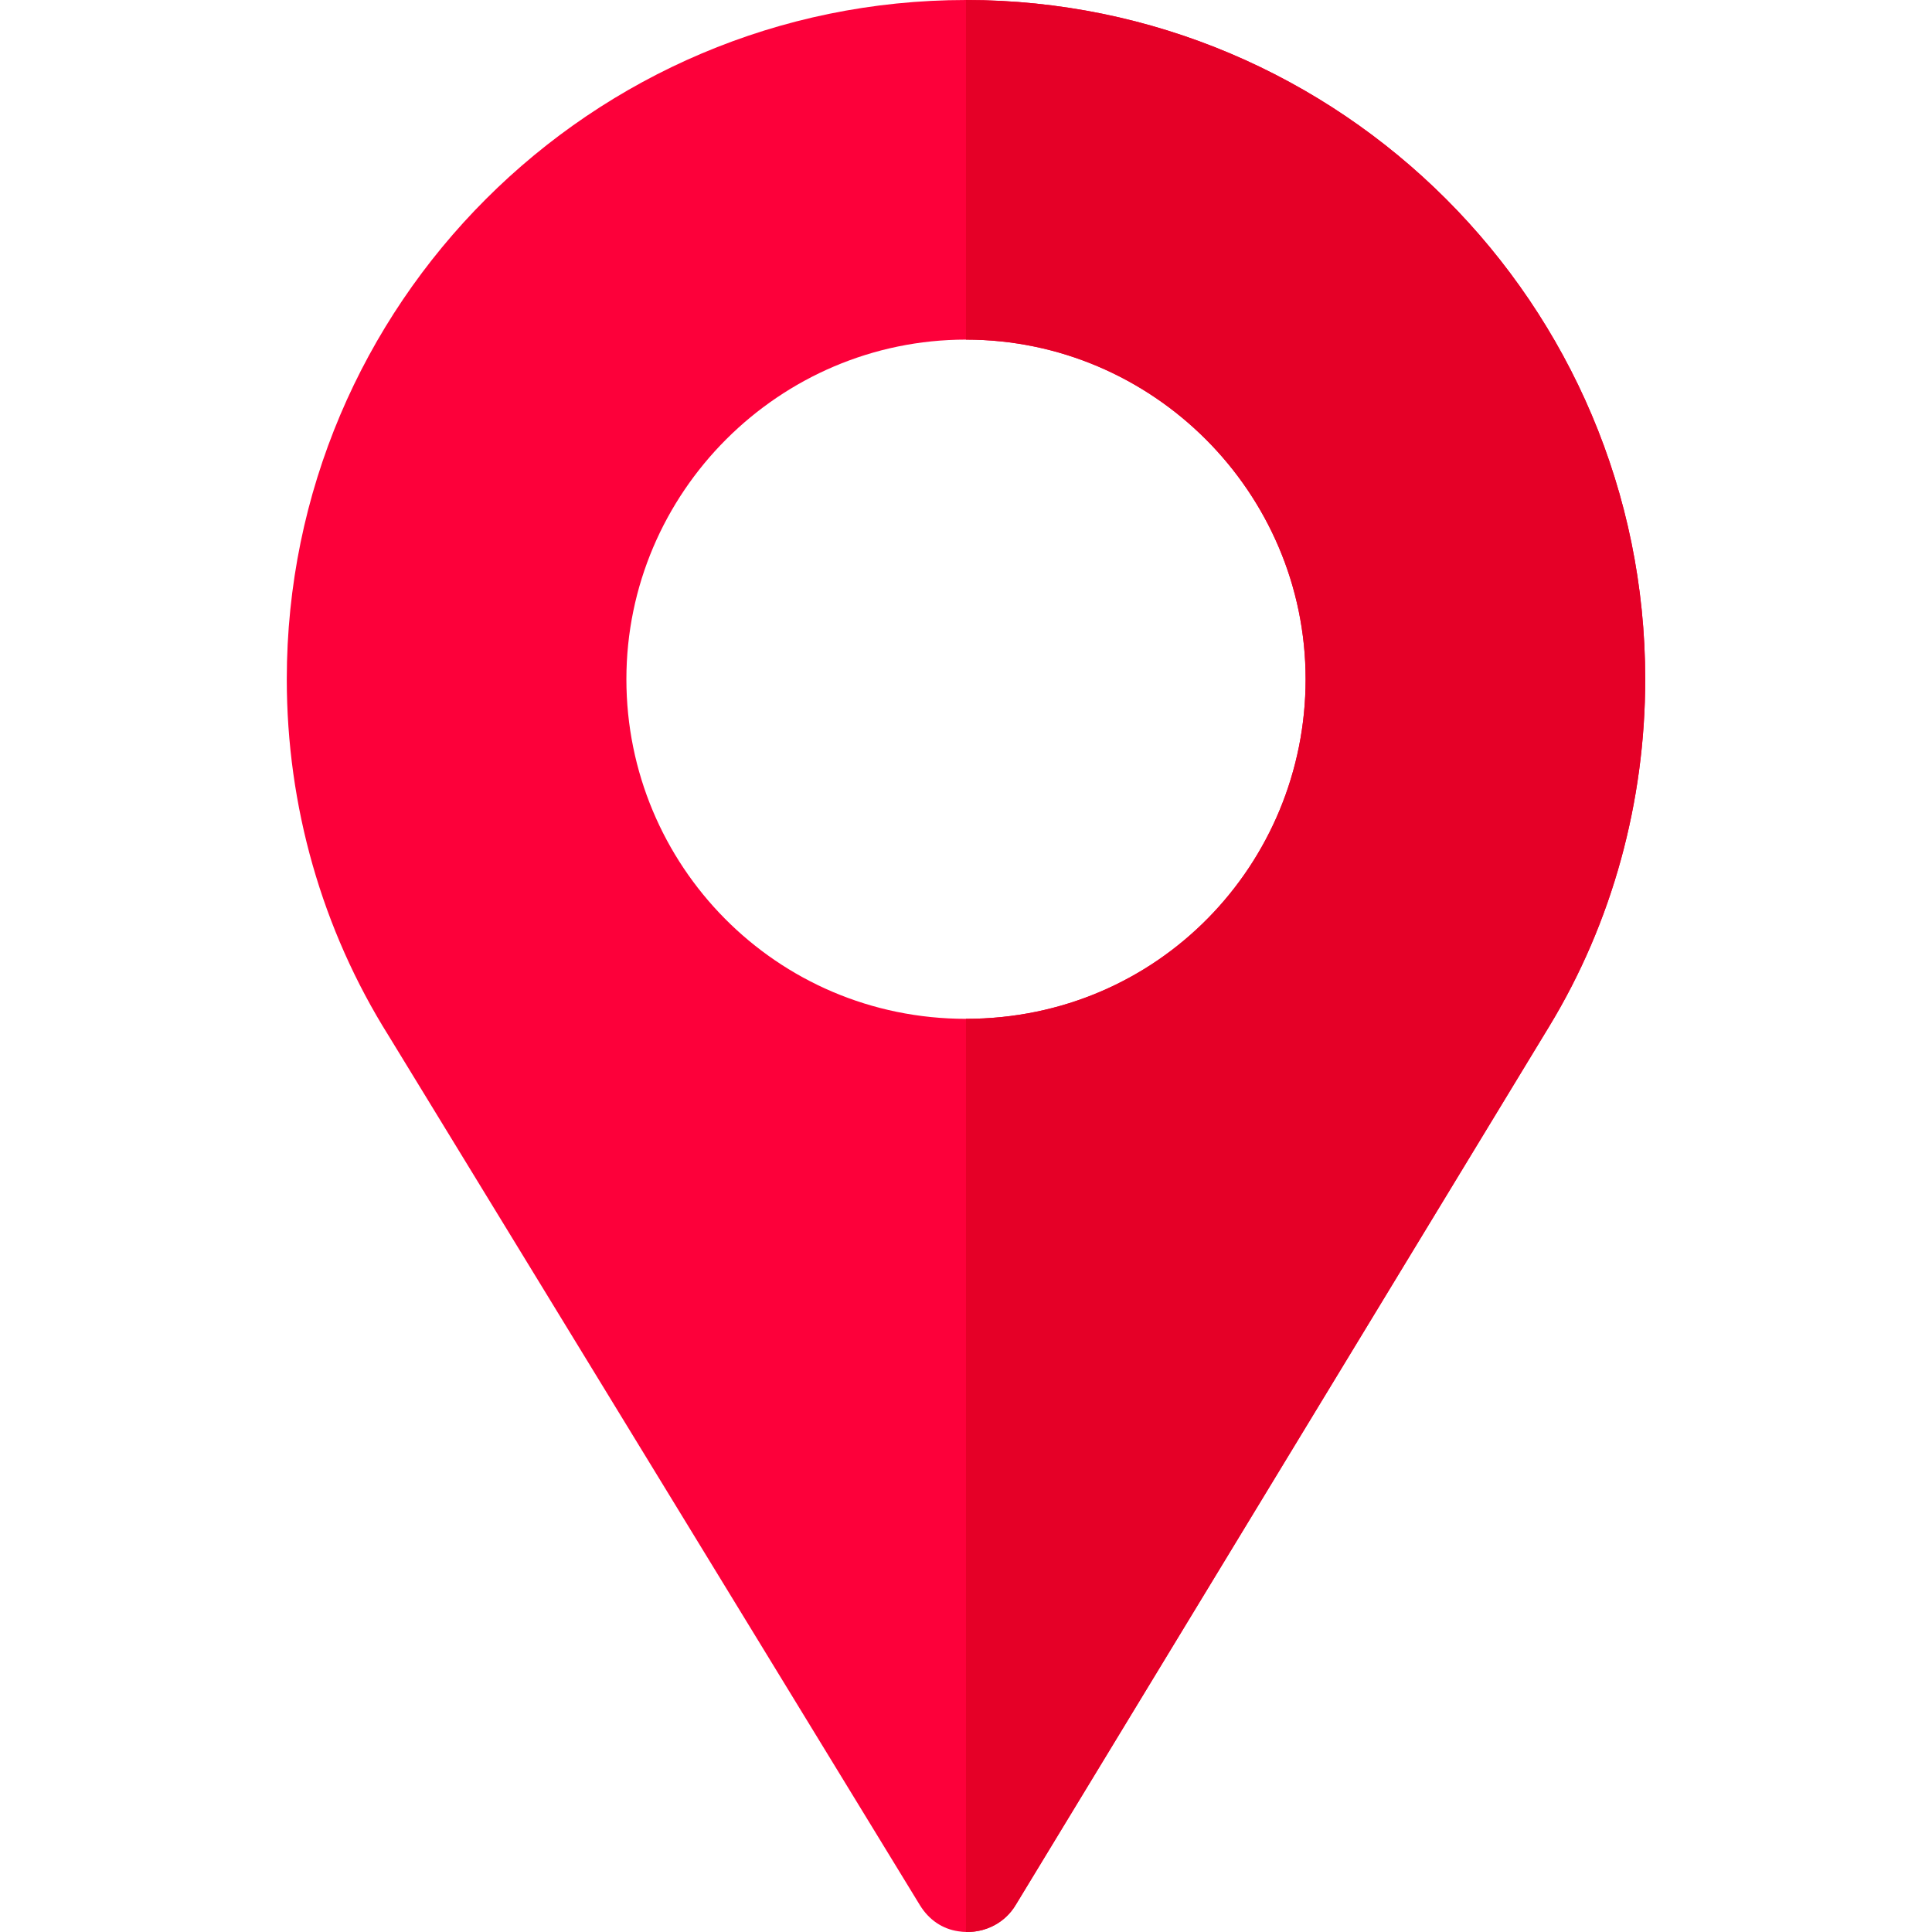
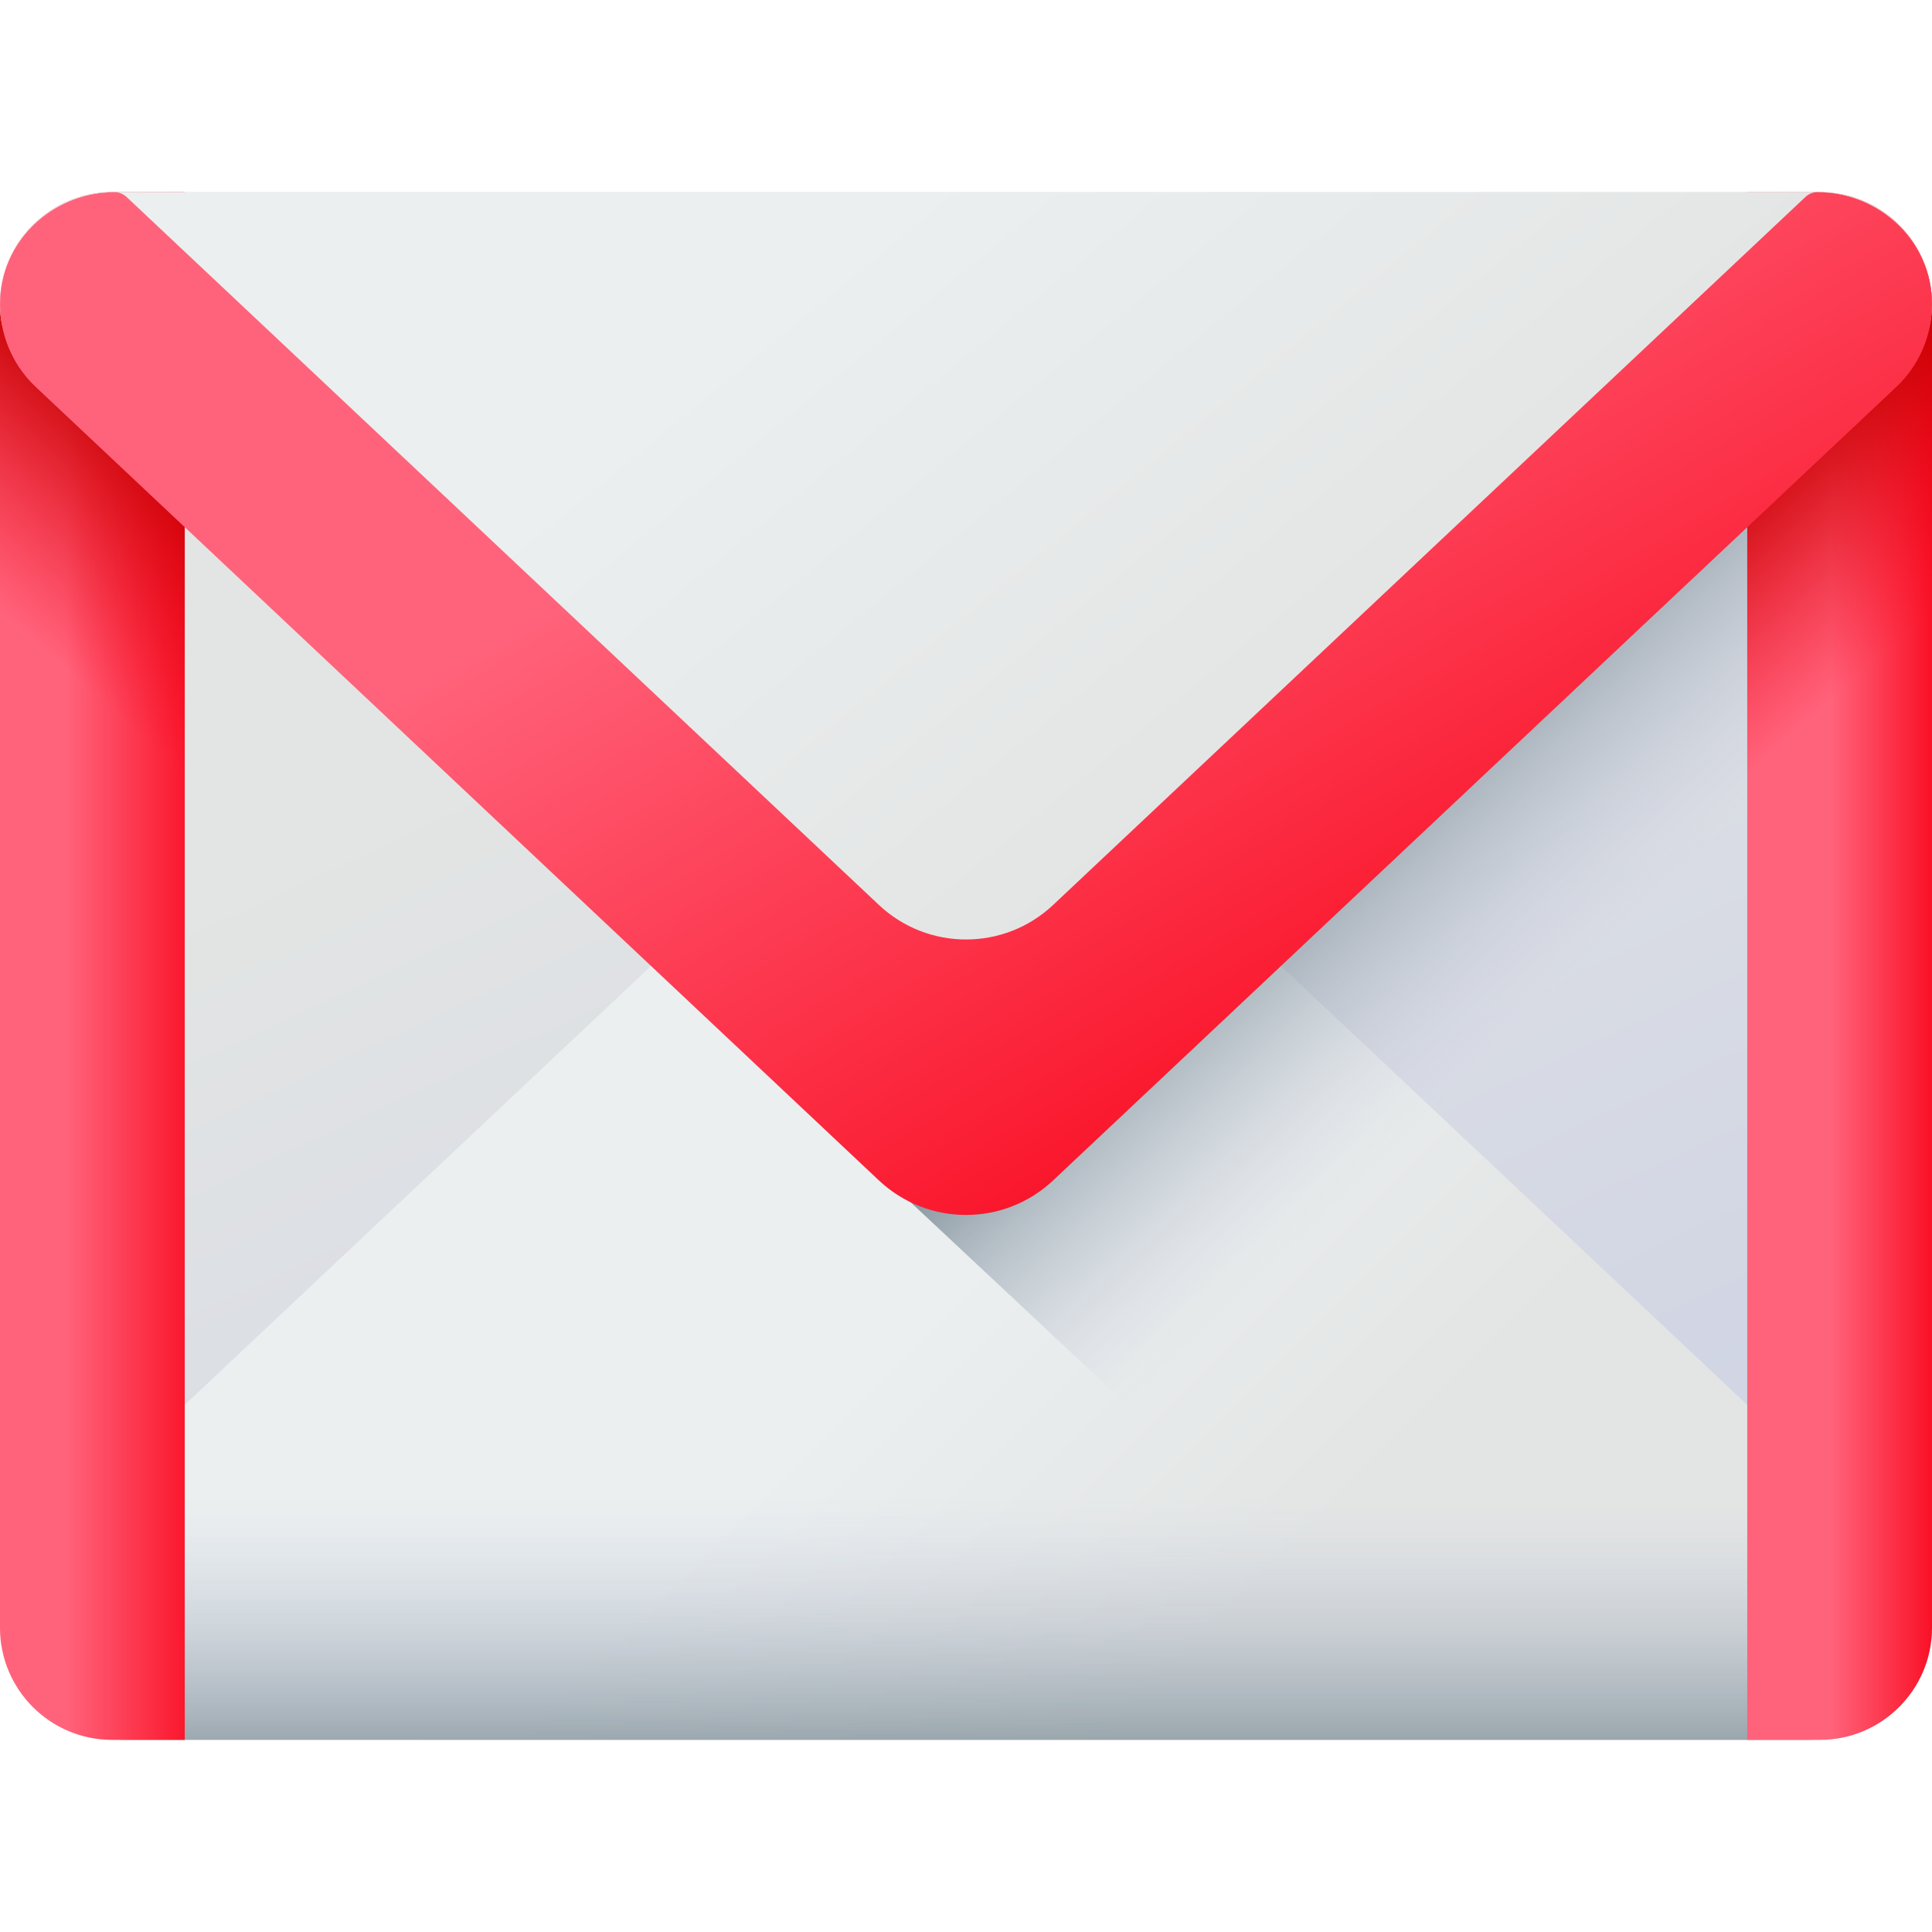
- <svg xmlns="http://www.w3.org/2000/svg" version="1.1" id="Capa_1" x="0px" y="0px" viewBox="0 0 512 512" style="enable-background:new 0 0 512 512;" xml:space="preserve">
-   <path style="fill:#FD003A;" d="M256,0C156.698,0,76,80.7,76,180c0,33.6,9.302,66.301,27.001,94.501l140.797,230.414  c2.402,3.9,6.002,6.301,10.203,6.901c5.698,0.899,12.001-1.5,15.3-7.2l141.2-232.516C427.299,244.501,436,212.401,436,180  C436,80.7,355.302,0,256,0z M256,270c-50.398,0-90-40.8-90-90c0-49.501,40.499-90,90-90s90,40.499,90,90  C346,228.9,306.999,270,256,270z" />
-   <path style="fill:#E50027;" d="M256,0v90c49.501,0,90,40.499,90,90c0,48.9-39.001,90-90,90v241.991  c5.119,0.119,10.383-2.335,13.3-7.375L410.5,272.1c16.799-27.599,25.5-59.699,25.5-92.1C436,80.7,355.302,0,256,0z" />
-   <g>
- </g>
-   <g>
- </g>
-   <g>
- </g>
-   <g>
- </g>
-   <g>
- </g>
-   <g>
- </g>
-   <g>
- </g>
-   <g>
- </g>
-   <g>
- </g>
-   <g>
- </g>
-   <g>
- </g>
-   <g>
- </g>
-   <g>
- </g>
-   <g>
- </g>
-   <g>
- </g>
+ <svg xmlns="http://www.w3.org/2000/svg" xmlns:xlink="http://www.w3.org/1999/xlink" width="512" height="512" enable-background="new 0 0 510 510" viewBox="0 0 510 510">
+   <linearGradient id="s" x1="218.97" x2="380.27" y1="158.34" y2="504.61" gradientUnits="userSpaceOnUse">
+     <stop stop-color="#e3e5e4" offset="0" />
+     <stop stop-color="#cbd0e4" offset="1" />
+   </linearGradient>
+   <linearGradient id="o">
+     <stop stop-color="#ebeff0" offset="0" />
+     <stop stop-color="#e3e5e4" offset="1" />
+   </linearGradient>
+   <linearGradient id="t" x1="207.04" x2="290.35" y1="381.65" y2="464.96" gradientUnits="userSpaceOnUse" xlink:href="#o" />
+   <linearGradient id="p">
+     <stop stop-color="#cbd0e4" stop-opacity="0" offset="0" />
+     <stop stop-color="#6a7d83" offset="1" />
+   </linearGradient>
+   <linearGradient id="u" x1="255" x2="255" y1="395.1" y2="480.64" gradientUnits="userSpaceOnUse" xlink:href="#p" />
+   <linearGradient id="a">
+     <stop stop-color="#ff637b" offset="0" />
+     <stop stop-color="#f90217" offset="1" />
+   </linearGradient>
+   <linearGradient id="v" x1="17.333" x2="58.022" y1="255" y2="255" gradientUnits="userSpaceOnUse" xlink:href="#a" />
+   <linearGradient id="w" x1="419.96" x2="357.29" y1="254.05" y2="188.05" gradientUnits="userSpaceOnUse" xlink:href="#p" />
+   <linearGradient id="x" x1="483.33" x2="514.67" y1="255" y2="255" gradientUnits="userSpaceOnUse" xlink:href="#a" />
+   <linearGradient id="q">
+     <stop stop-color="#f90217" stop-opacity="0" offset="0" />
+     <stop stop-color="#e7010f" stop-opacity=".267" offset=".267" />
+     <stop stop-color="#ce0004" stop-opacity=".723" offset=".723" />
+     <stop stop-color="#c50000" offset="1" />
+   </linearGradient>
+   <linearGradient id="y" x1="500.77" x2="458.77" y1="169.55" y2="122.05" gradientUnits="userSpaceOnUse" xlink:href="#q" />
+   <linearGradient id="z" x1="962" x2="920" y1="169.55" y2="122.05" gradientTransform="matrix(-1 0 0 1 971.23 0)" gradientUnits="userSpaceOnUse" xlink:href="#q" />
+   <linearGradient id="aa" x1="234.41" x2="346.19" y1="54.061" y2="189.69" gradientUnits="userSpaceOnUse" xlink:href="#o" />
+   <linearGradient id="r" x1="261.03" x2="390.36" y1="90.574" y2="308.57" gradientUnits="userSpaceOnUse" xlink:href="#a" />
+   <path d="m462.39 459.28h-414.79c-16.351 0-29.607-13.256-29.607-29.608l-18-349.35c0-16.352 13.256-29.607 29.607-29.607h450.78c16.352 0 29.607 13.256 29.607 29.607l-18 349.35c1e-3 16.352-13.255 29.608-29.606 29.608z" fill="url(#s)" />
+   <path d="m480.39 459.28h-450.79c-16.351 0-29.607-13.256-29.607-29.608 0-8.258 3.41-16.149 9.423-21.808l222.58-209.46c12.918-12.156 33.066-12.156 45.984 0l222.58 209.46c6.014 5.659 9.423 13.55 9.423 21.808 0 16.352-13.256 29.608-29.607 29.608z" fill="url(#t)" />
+   <path d="m4.235 352.96v76.711c0 16.352 13.036 29.607 29.116 29.607h443.3c16.08 0 29.116-13.256 29.116-29.607v-76.711z" fill="url(#u)" />
+   <path d="m0 80.326v349.35c0 16.352 13.256 29.607 29.607 29.607h19.16v-408.56h-19.16c-16.351 0-29.607 13.256-29.607 29.608z" fill="url(#v)" />
+   <path d="m10.423 102.13 381.58 357.15h88.393c16.352 0 29.607-13.256 29.607-29.607v-349.35c0-16.352-13.256-27.607-29.607-27.607h-450.79c-16.351-1e-3 -28.607 11.255-28.607 27.607 0 8.257 3.41 16.148 9.423 21.807z" fill="url(#w)" />
+   <path d="m510 80.326v349.35c0 16.352-13.256 29.607-29.607 29.607h-19.16v-408.56h19.16c16.351 0 29.607 13.256 29.607 29.608z" fill="url(#x)" />
+   <path d="m480.39 52.718h-19.16v181h48.767v-151.39c0-16.352-13.256-29.608-29.607-29.608z" fill="url(#y)" />
+   <path d="m29.607 52.718h19.16v181h-48.767v-151.39c0-16.352 13.256-29.608 29.607-29.608z" fill="url(#z)" />
+   <path d="m480.39 50.718h-450.79c-16.351 0-29.607 13.256-29.607 29.608 0 8.258 3.41 13.149 9.423 18.808l222.58 209.46c12.918 12.156 33.066 12.156 45.984 0l222.58-209.47c6.013-5.659 9.423-10.55 9.423-18.807 0-16.352-13.256-29.608-29.607-29.608z" fill="url(#aa)" />
+   <path d="m479.78 50.718c-1.179 0-2.313 0.45-3.171 1.257l-198.61 186.91c-12.918 12.156-33.066 12.156-45.984 0l-198.61-186.9c-0.858-0.808-1.993-1.258-3.171-1.258-15.107 0-28.248 11.079-30.018 26.082-1.121 9.503 2.351 18.873 9.216 25.333l222.58 209.46c12.918 12.156 33.066 12.156 45.984 0l222.58-209.46c6.865-6.461 10.337-15.83 9.216-25.333-1.771-15.003-14.912-26.082-30.019-26.082z" fill="url(#r)" />
</svg>
